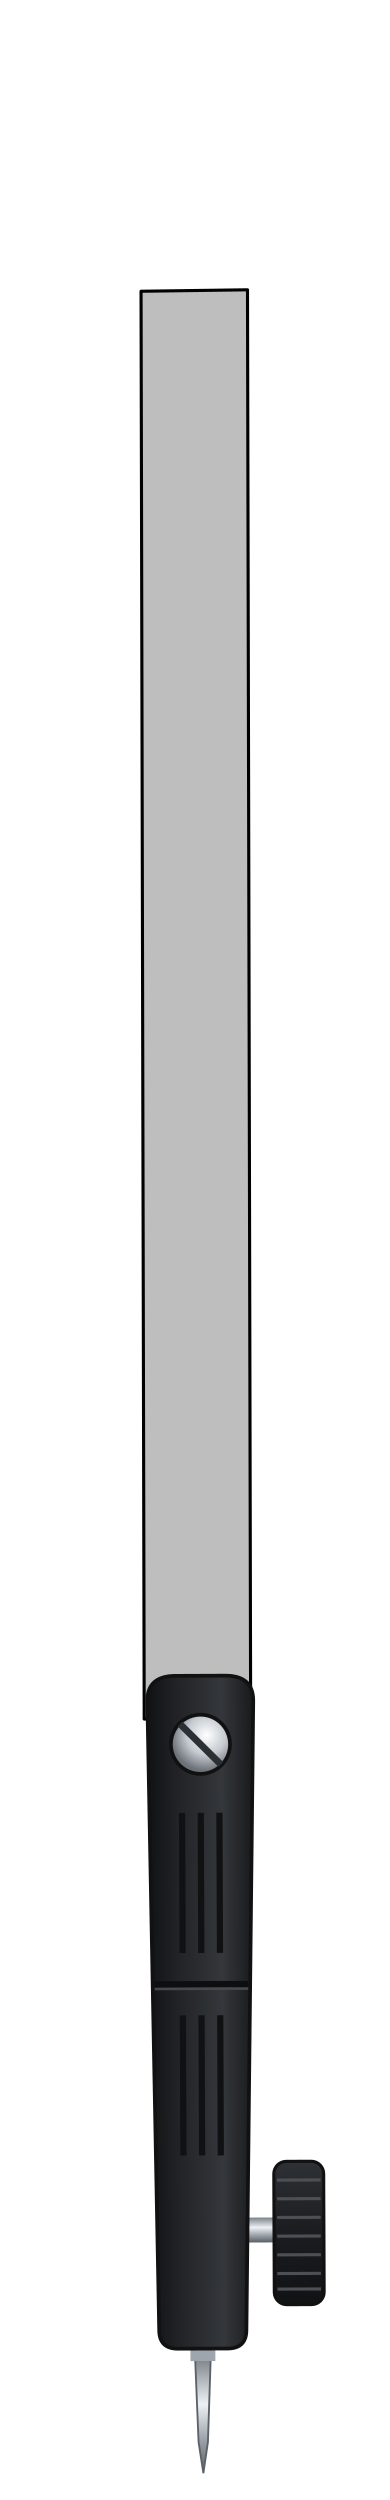
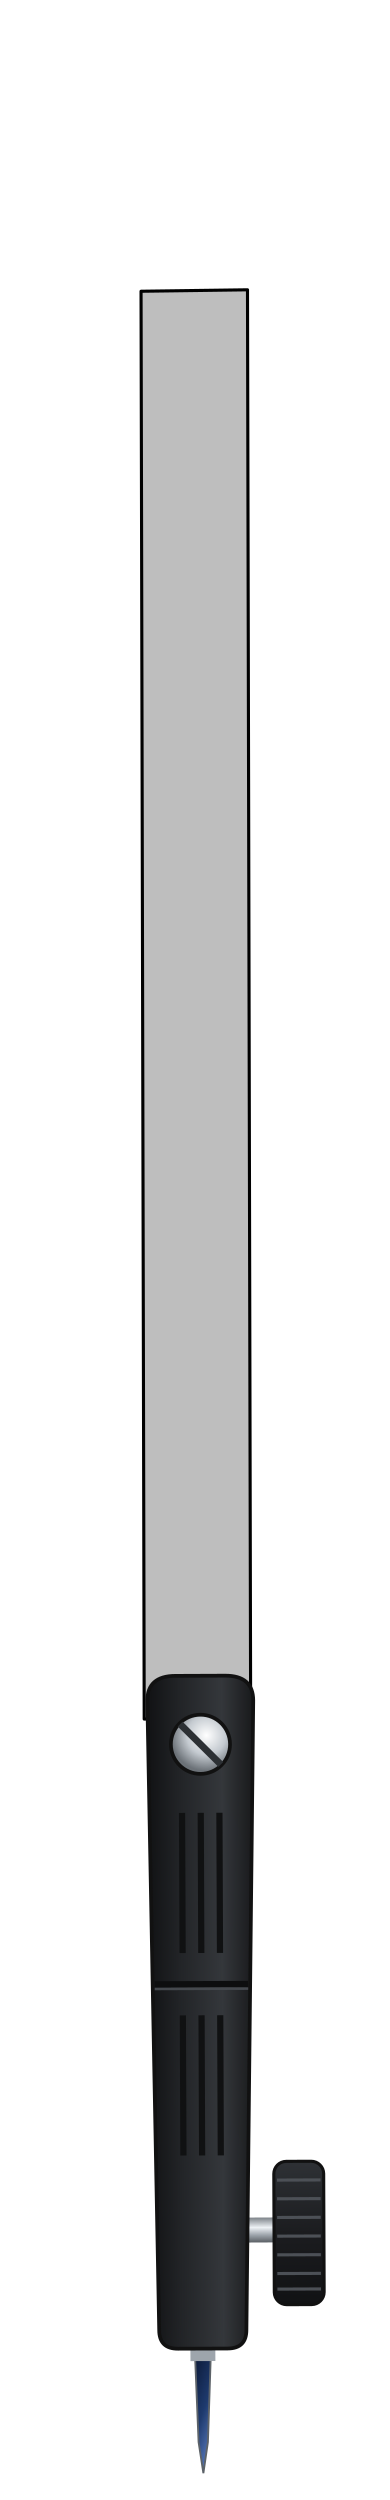
<svg xmlns="http://www.w3.org/2000/svg" width="12mm" height="77.111mm" viewBox="-6 -1 12 77.111">
  <defs>
-     <linearGradient id="_Linear11" x1="0" y1="0" x2="1" y2="0" gradientUnits="userSpaceOnUse" gradientTransform="matrix(-52.7281,144.8693,-144.8693,-52.7281,177.236,3340.861)">
-       <stop offset="0" style="stop-color:#7c8288;stop-opacity:1" />
-       <stop offset="0.4" style="stop-color:#edf1f5;stop-opacity:1" />
-       <stop offset="0.7" style="stop-color:#9ea5ac;stop-opacity:1" />
-       <stop offset="1" style="stop-color:#5a5f64;stop-opacity:1" />
-     </linearGradient>
    <linearGradient id="_Linear12" x1="0" y1="0" x2="1" y2="0" gradientUnits="userSpaceOnUse" gradientTransform="matrix(-11.40067,31.32309,-31.32309,-11.40067,153.2686,3132.604)">
      <stop offset="0" style="stop-color:#7c8288;stop-opacity:1" />
      <stop offset="0.4" style="stop-color:#edf1f5;stop-opacity:1" />
      <stop offset="0.7" style="stop-color:#9ea5ac;stop-opacity:1" />
      <stop offset="1" style="stop-color:#5a5f64;stop-opacity:1" />
    </linearGradient>
    <linearGradient id="_Linear13" x1="0" y1="0" x2="1" y2="0" gradientUnits="userSpaceOnUse" gradientTransform="matrix(-65.55386,180.1078,-180.1078,-65.55386,124.1047,3042.176)">
      <stop offset="0" style="stop-color:#2e3135;stop-opacity:1" />
      <stop offset="0.5" style="stop-color:#1b1c1f;stop-opacity:1" />
      <stop offset="1" style="stop-color:#111214;stop-opacity:1" />
    </linearGradient>
    <linearGradient id="_Linear14" x1="0" y1="0" x2="1" y2="0" gradientUnits="userSpaceOnUse" gradientTransform="matrix(133.1231,48.45285,-48.45285,133.1231,432.5563,2462.728)">
      <stop offset="0" style="stop-color:#18191b;stop-opacity:1" />
      <stop offset="0.3" style="stop-color:#34373b;stop-opacity:1" />
      <stop offset="0.7" style="stop-color:#222427;stop-opacity:1" />
      <stop offset="1" style="stop-color:#111214;stop-opacity:1" />
    </linearGradient>
    <radialGradient id="_Radial15" cx="0" cy="0" r="1" gradientUnits="userSpaceOnUse" gradientTransform="matrix(44.6354,16.24596,-16.24596,44.6354,464.3883,2559.226)">
      <stop offset="0" style="stop-color:#fff;stop-opacity:1" />
      <stop offset="0.55" style="stop-color:#c4cad0;stop-opacity:1" />
      <stop offset="1" style="stop-color:#6c7278;stop-opacity:1" />
    </radialGradient>
+     <linearGradient id="aguja-metal" x1="0" y1="0" x2="1" y2="0">
+       <stop offset="0" stop-color="#5677b8" />
+       <stop offset="0.45" stop-color="#1e3a6e" />
+       <stop offset="1" stop-color="#0c1a38" />
+     </linearGradient>
  </defs>
  <circle id="punta" cx="0" cy="75.111" r="0.2" fill="none" />
  <circle id="ajuste" cx="0" cy="23.918" r="0.2" fill="none" />
  <circle id="eje" cx="0" cy="7.728" r="0.2" fill="none" />
  <g id="dibujo" transform="matrix(-0.0217 -0.0078 -0.0078 0.0217 30.4037 0.6143)" style="fill-rule:evenodd;clip-rule:evenodd;stroke-linecap:round;stroke-linejoin:round;stroke-miterlimit:1.5;">
    <g id="left-arm">
      <path d="M1200,770.936l-133.333,-50l-650,1795.833l133.333,50l650,-1795.833Z" style="fill:#bebebe;stroke:#000;stroke-width:4.17px;" />
    </g>
    <g id="left-leg-bottom">
-       <path id="aguja" d="M177.236,3340.861l19.577,7.125l-42.393,104.29l-20.124,37.016l8.378,-41.291l34.562,-107.141Z" style="fill:url(#_Linear11);fill-rule:nonzero;stroke:#5c6268;stroke-width:2.5px;stroke-linecap:butt;stroke-linejoin:miter;stroke-miterlimit:4;" />
+       <path id="aguja" d="M177.236,3340.861l19.577,7.125l-42.393,104.29l-20.124,37.016l8.378,-41.291l34.562,-107.141Z" style="fill:url(#aguja-metal);fill-rule:nonzero;stroke:#5c6268;stroke-width:2.5px;stroke-linecap:butt;stroke-linejoin:miter;stroke-miterlimit:4;" />
      <path d="M209.811,3330.547l-8.551,23.492l-31.323,-11.401l8.551,-23.492l31.323,11.401Z" style="fill:#9ea5ac;" />
      <path id="ruedecita-tornillo" d="M200.253,3149.705l-11.401,31.323l-46.985,-17.101l11.401,-31.323l46.985,17.101Z" style="fill:url(#_Linear12);" />
      <path id="ruedecita" d="M171.089,3059.277c8.644,3.146 13.107,12.718 9.961,21.362l-54.153,148.785c-3.146,8.644 -12.718,13.107 -21.362,9.961l-31.323,-11.401c-8.644,-3.146 -13.107,-12.718 -9.961,-21.362l54.153,-148.785c3.146,-8.644 12.718,-13.107 21.362,-9.961l31.323,11.401Z" style="fill:url(#_Linear13);stroke:#111;stroke-width:4.17px;stroke-linecap:butt;stroke-linejoin:miter;stroke-miterlimit:4;" />
      <g id="ruedecita-estrias">
        <path d="M119.47,3067.094l54.815,19.951" style="fill:none;fill-rule:nonzero;stroke:#4c5056;stroke-width:4.17px;stroke-linecap:butt;stroke-linejoin:miter;stroke-miterlimit:4;" />
        <path d="M110.919,3090.586l54.815,19.951" style="fill:none;fill-rule:nonzero;stroke:#4c5056;stroke-width:4.17px;stroke-linecap:butt;stroke-linejoin:miter;stroke-miterlimit:4;" />
        <path d="M102.369,3114.078l54.815,19.951" style="fill:none;fill-rule:nonzero;stroke:#4c5056;stroke-width:4.17px;stroke-linecap:butt;stroke-linejoin:miter;stroke-miterlimit:4;" />
        <path d="M93.818,3137.571l54.815,19.951" style="fill:none;fill-rule:nonzero;stroke:#4c5056;stroke-width:4.17px;stroke-linecap:butt;stroke-linejoin:miter;stroke-miterlimit:4;" />
        <path d="M85.268,3161.063l54.815,19.951" style="fill:none;fill-rule:nonzero;stroke:#4c5056;stroke-width:4.17px;stroke-linecap:butt;stroke-linejoin:miter;stroke-miterlimit:4;" />
        <path d="M76.717,3184.555l54.815,19.951" style="fill:none;fill-rule:nonzero;stroke:#4c5056;stroke-width:4.17px;stroke-linecap:butt;stroke-linejoin:miter;stroke-miterlimit:4;" />
        <path d="M69.592,3204.132l54.815,19.951" style="fill:none;fill-rule:nonzero;stroke:#4c5056;stroke-width:4.17px;stroke-linecap:butt;stroke-linejoin:miter;stroke-miterlimit:4;" />
      </g>
      <path d="M421.156,2494.051c7.6,-20.882 23.147,-27.048 46.639,-18.497l62.646,22.801c23.492,8.551 31.438,23.267 23.838,44.149l-299.613,786.633c-5.7,15.662 -16.381,20.642 -32.043,14.942l-62.646,-22.801c-15.662,-5.7 -20.642,-16.381 -14.942,-32.043l276.121,-795.183Z" style="fill:url(#_Linear14);fill-rule:nonzero;stroke:#111;stroke-width:5px;stroke-linecap:butt;stroke-linejoin:miter;stroke-miterlimit:4;" />
      <g>
        <path d="M412.922,2650.681l-64.129,176.192" style="fill:none;fill-rule:nonzero;stroke:#101112;stroke-width:8.33px;stroke-linecap:butt;stroke-linejoin:miter;stroke-miterlimit:4;" />
        <path d="M436.414,2659.231l-64.129,176.192" style="fill:none;fill-rule:nonzero;stroke:#101112;stroke-width:8.33px;stroke-linecap:butt;stroke-linejoin:miter;stroke-miterlimit:4;" />
        <path d="M459.906,2667.782l-64.129,176.192" style="fill:none;fill-rule:nonzero;stroke:#101112;stroke-width:8.33px;stroke-linecap:butt;stroke-linejoin:miter;stroke-miterlimit:4;" />
        <path d="M320.291,2905.181l-64.129,176.192" style="fill:none;fill-rule:nonzero;stroke:#101112;stroke-width:8.33px;stroke-linecap:butt;stroke-linejoin:miter;stroke-miterlimit:4;" />
        <path d="M343.784,2913.731l-64.129,176.192" style="fill:none;fill-rule:nonzero;stroke:#101112;stroke-width:8.33px;stroke-linecap:butt;stroke-linejoin:miter;stroke-miterlimit:4;" />
        <path d="M367.276,2922.282l-64.129,176.192" style="fill:none;fill-rule:nonzero;stroke:#101112;stroke-width:8.33px;stroke-linecap:butt;stroke-linejoin:miter;stroke-miterlimit:4;" />
      </g>
      <path d="M299.304,2853.201l117.462,42.753" style="fill:none;fill-rule:nonzero;stroke:#0d0e0f;stroke-width:8.33px;stroke-linecap:butt;stroke-linejoin:miter;stroke-miterlimit:4;" />
      <path d="M297.166,2859.074l117.462,42.753" style="fill:none;fill-rule:nonzero;stroke:#45494e;stroke-width:3.33px;stroke-linecap:butt;stroke-linejoin:miter;stroke-miterlimit:4;" />
      <g>
        <path d="M481.304,2535.897c20.529,7.472 31.13,30.205 23.658,50.734c-7.472,20.529 -30.205,31.13 -50.734,23.658c-20.529,-7.472 -31.13,-30.205 -23.658,-50.734c7.472,-20.529 30.205,-31.13 50.734,-23.658Z" style="fill:url(#_Radial15);stroke:#111;stroke-width:5px;stroke-linecap:butt;stroke-linejoin:miter;stroke-miterlimit:4;" />
        <path d="M433.053,2589.28l69.426,-32.374" style="fill:none;fill-rule:nonzero;stroke:#2c3034;stroke-width:9.17px;stroke-linecap:butt;stroke-linejoin:miter;stroke-miterlimit:4;" />
      </g>
    </g>
  </g>
</svg>
